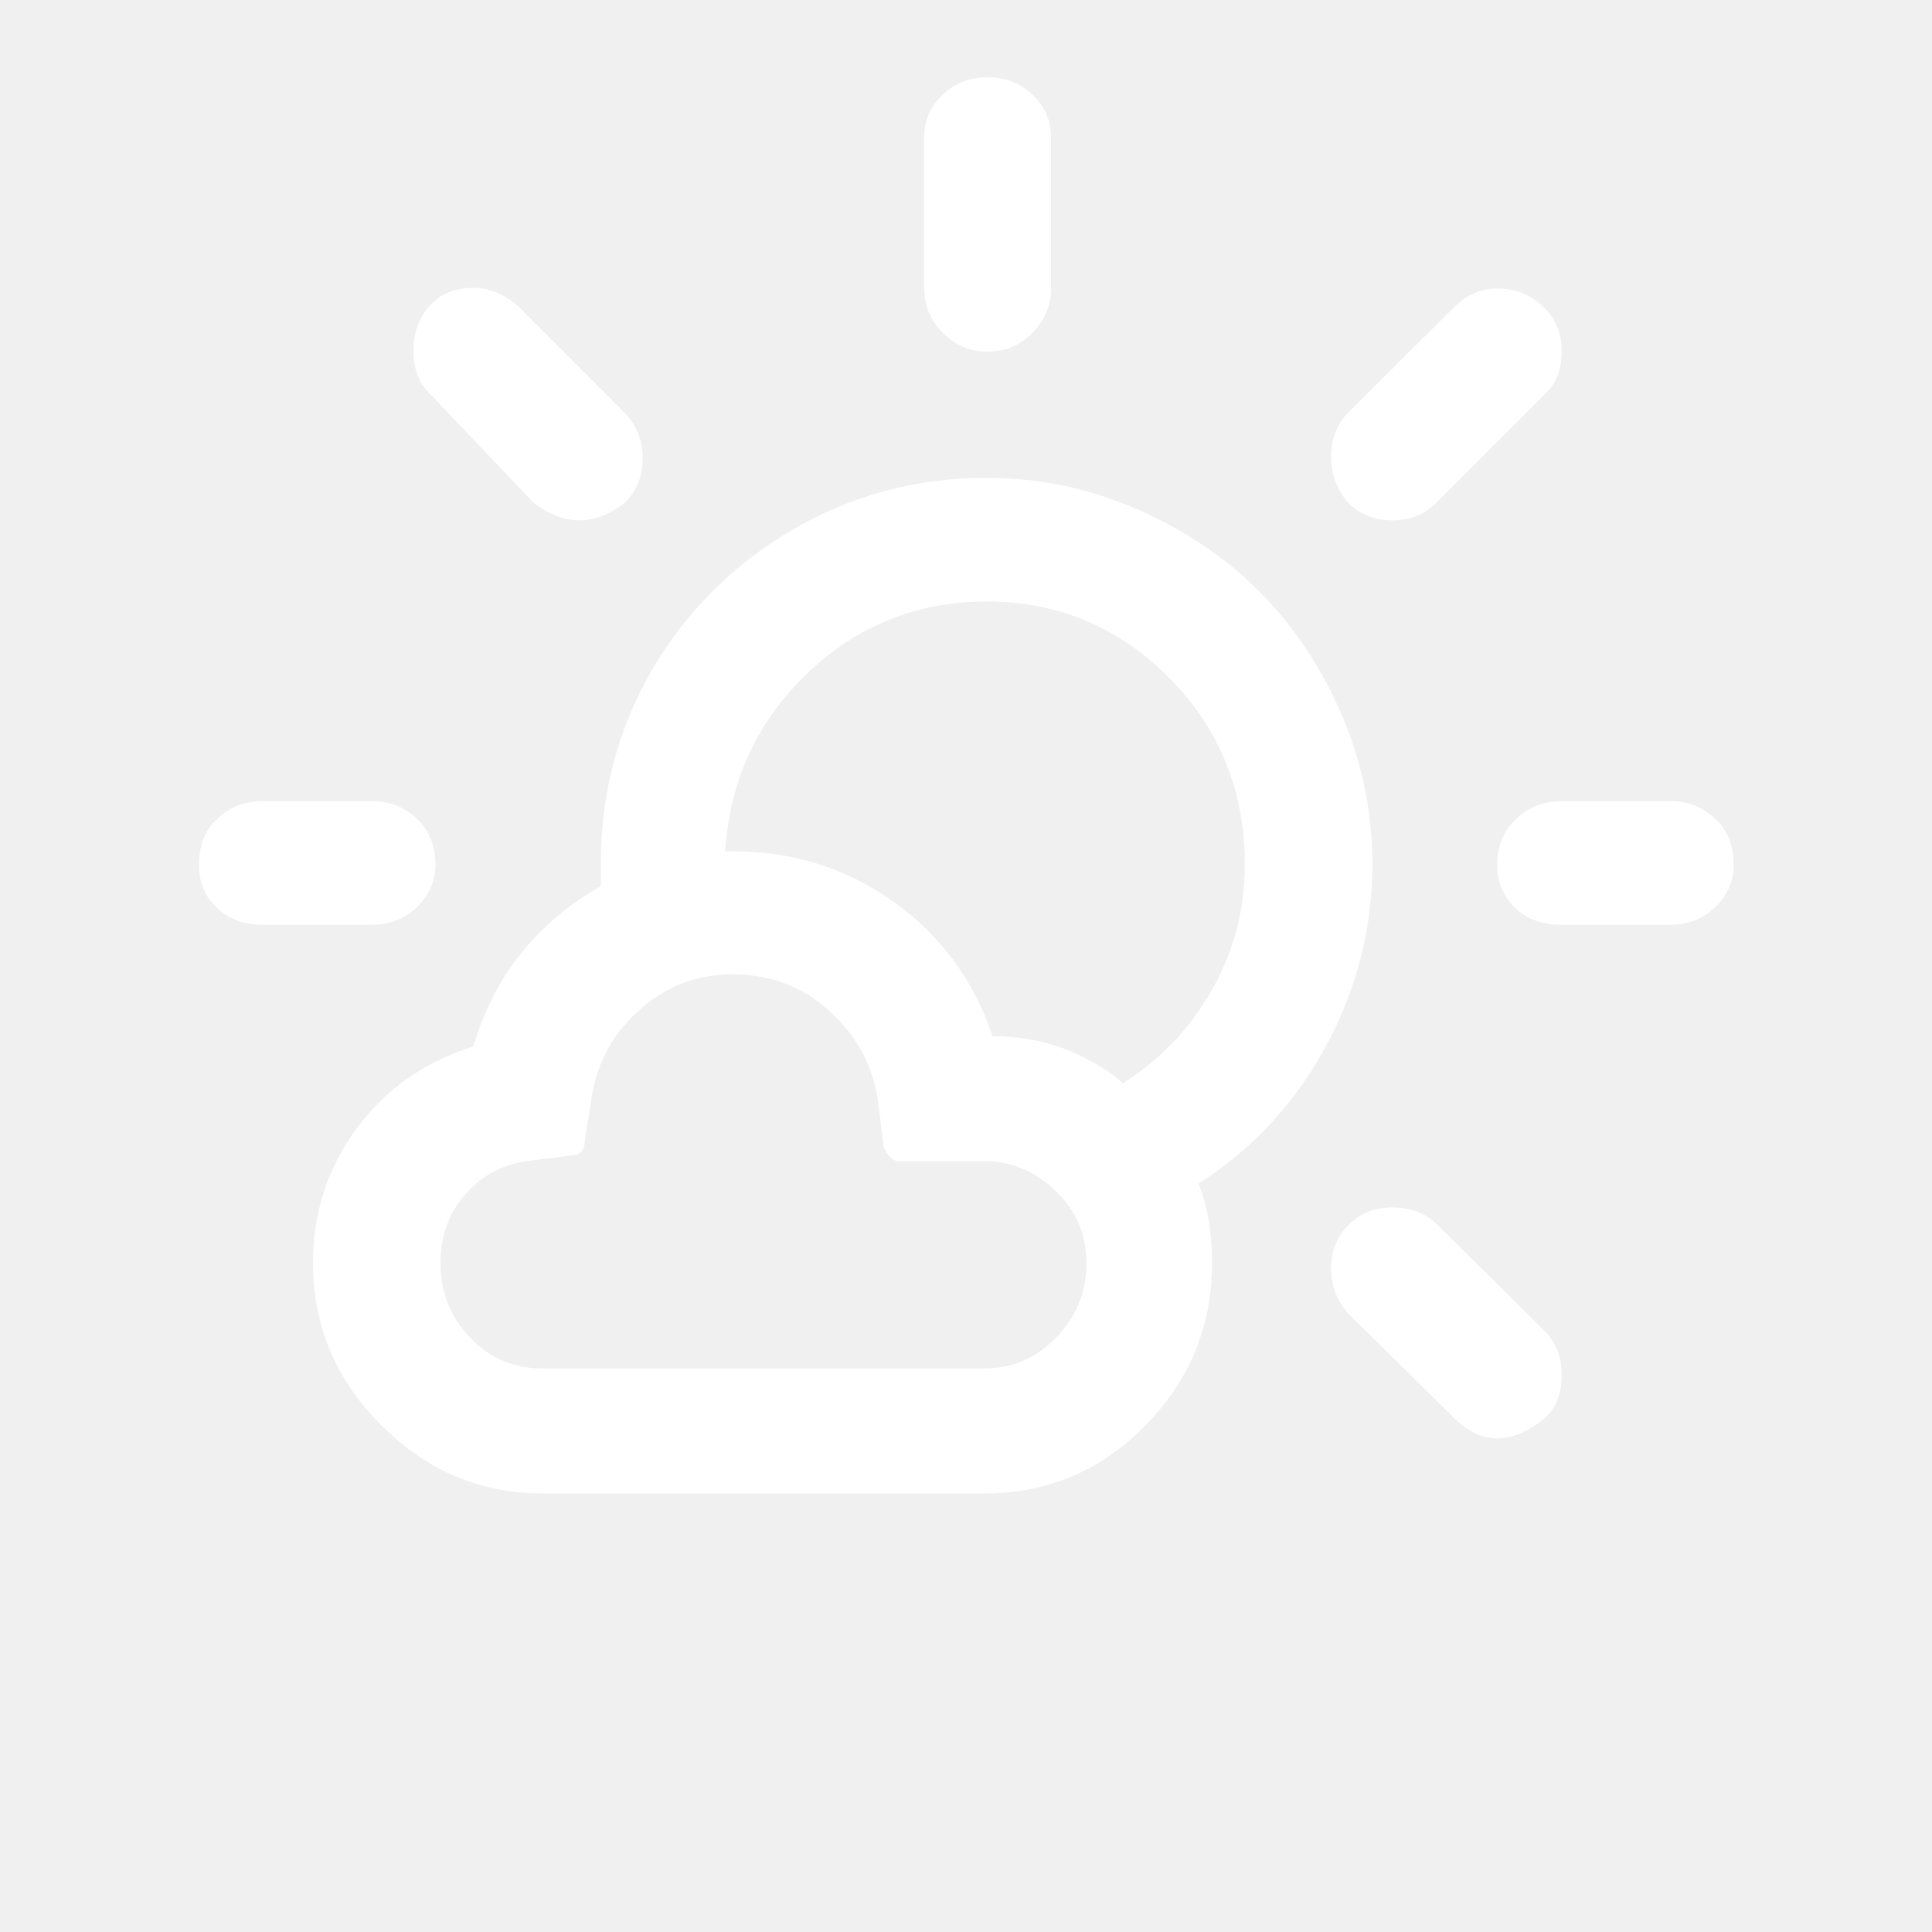
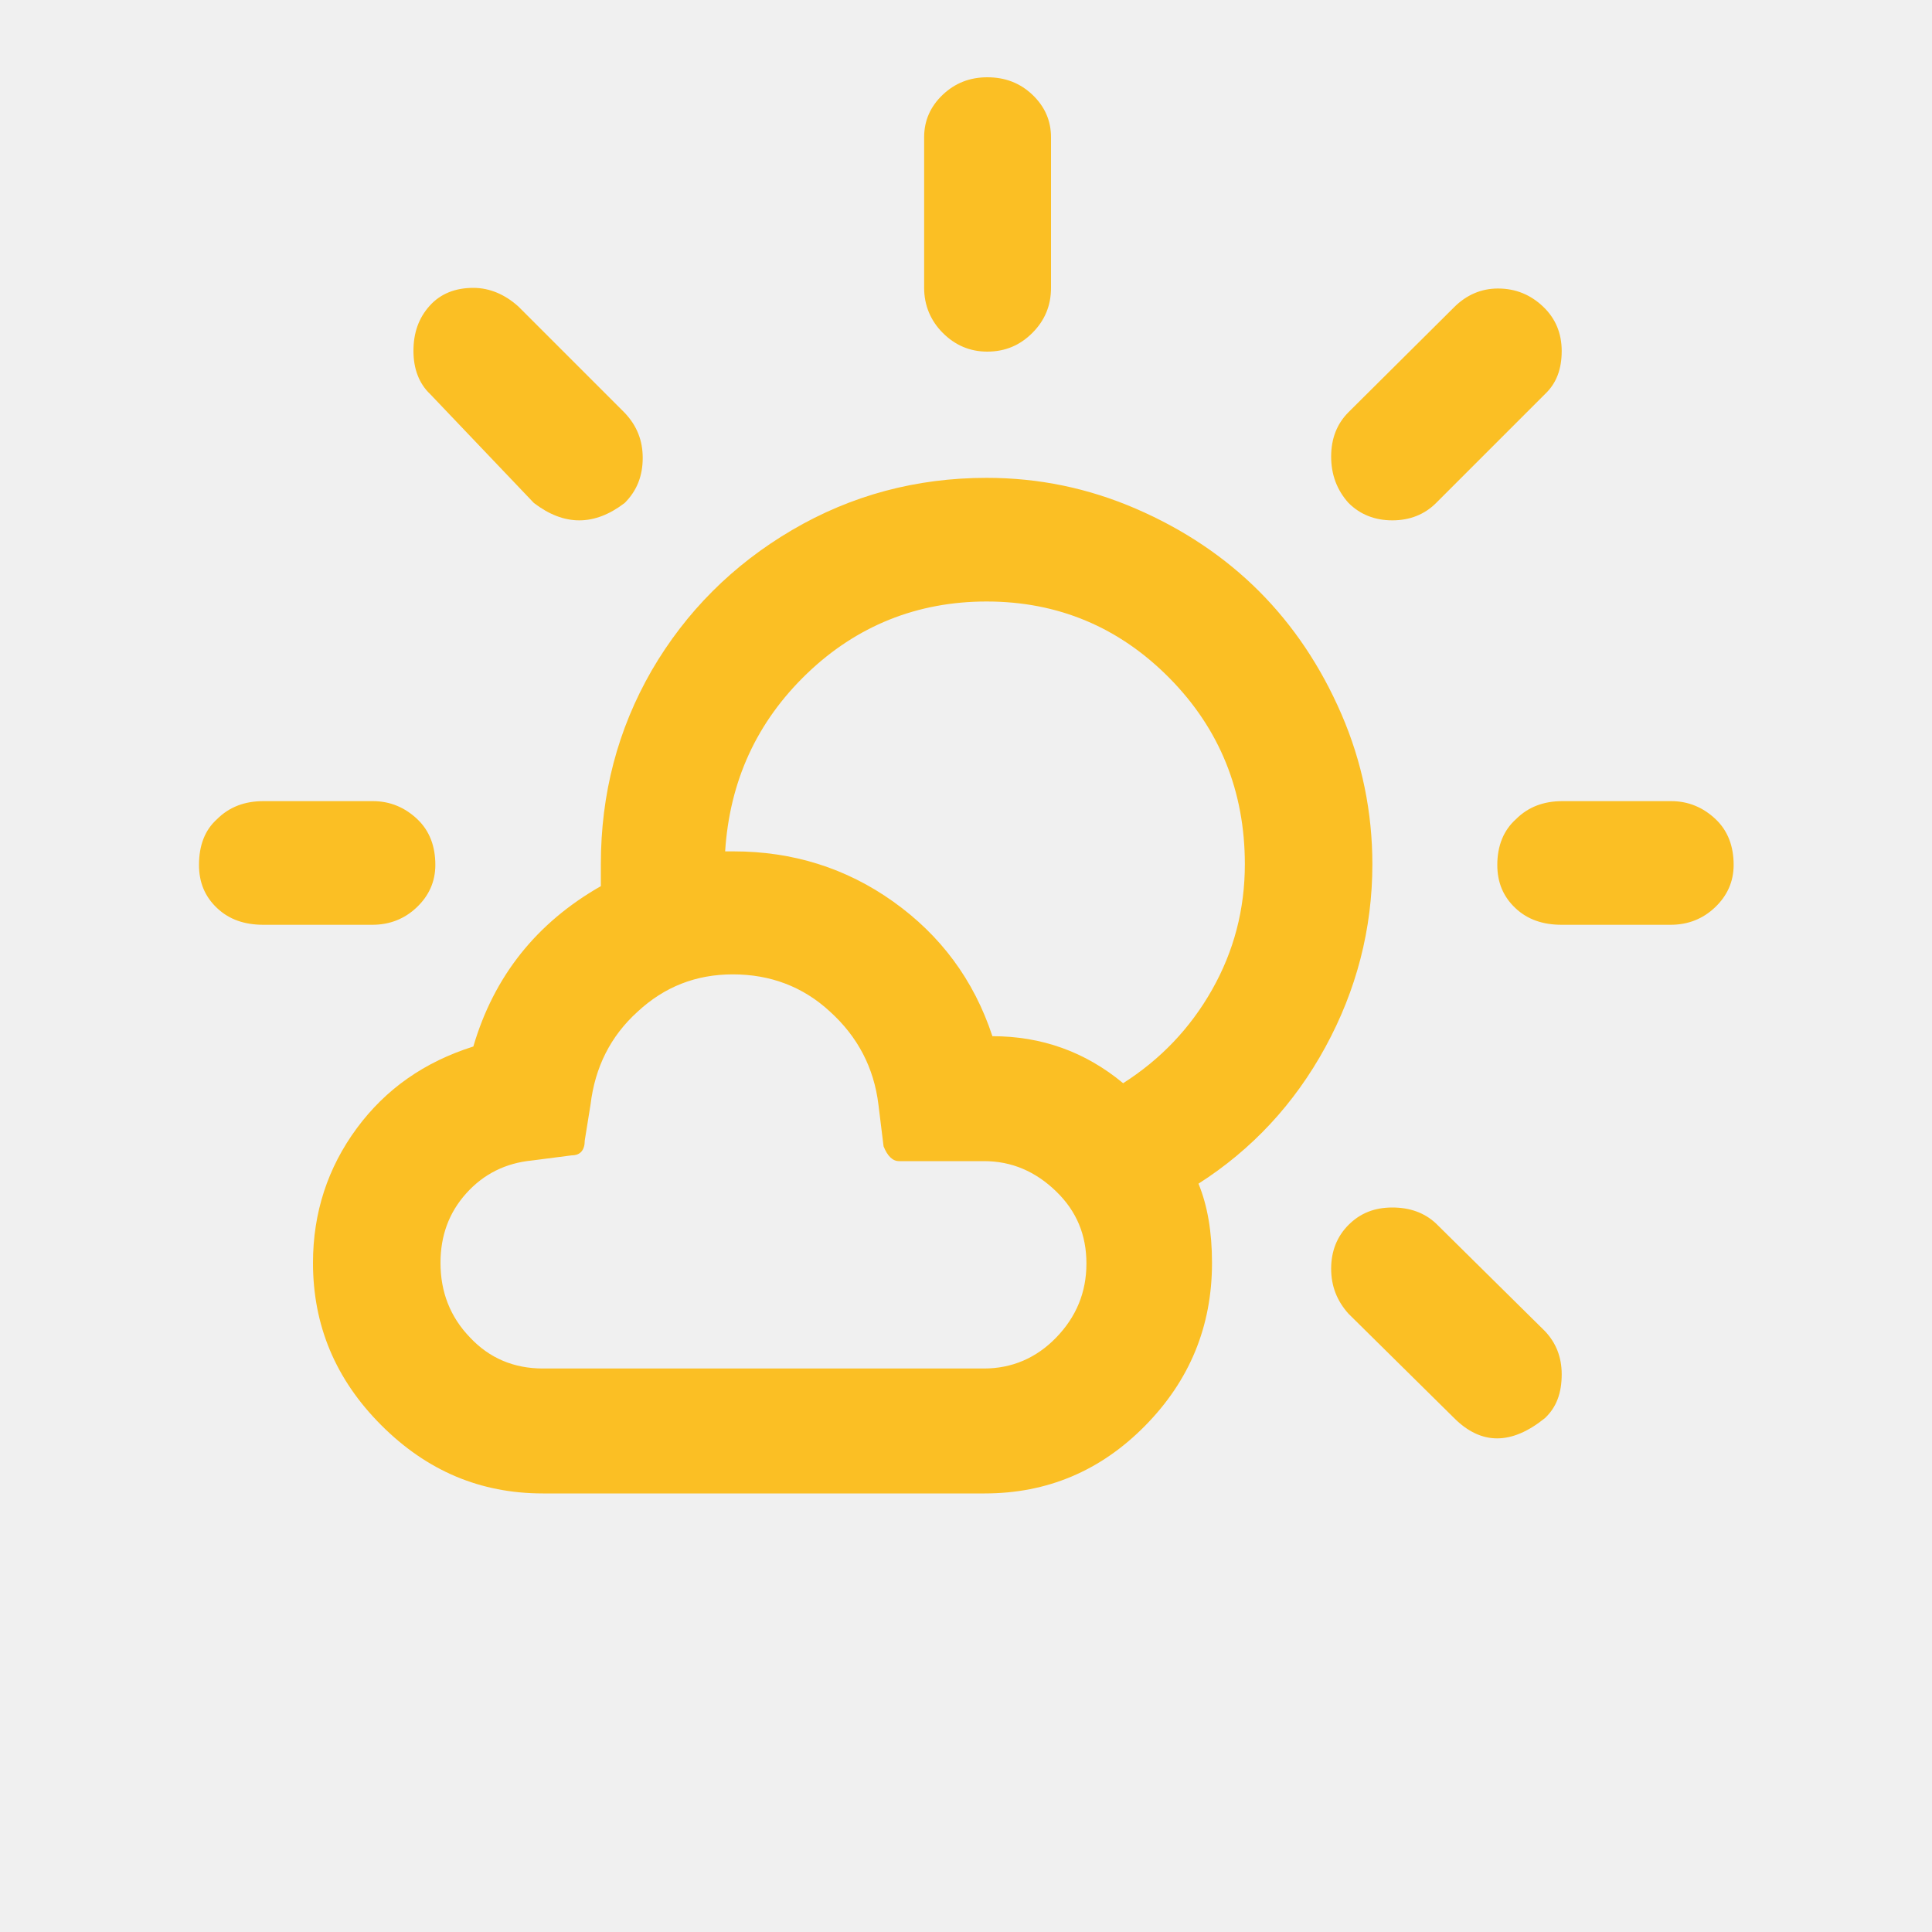
<svg xmlns="http://www.w3.org/2000/svg" width="46" height="46" version="1.1" id="Layer_1" x="0px" y="0px" viewBox="0 0 30 30" style="enable-background:new 0 0 30 30;" xml:space="preserve">
-   <path fill="white" d="M3.09,13.43c0,0.27,0.09,0.49,0.28,0.67s0.43,0.26,0.72,0.26h1.69c0.27,0,0.5-0.09,0.69-0.27s0.29-0.4,0.29-0.66  c0-0.29-0.09-0.53-0.28-0.71s-0.42-0.28-0.69-0.28H4.09c-0.29,0-0.53,0.09-0.72,0.28C3.18,12.89,3.09,13.13,3.09,13.43z M4.86,19.61  c0,0.97,0.35,1.81,1.06,2.52c0.71,0.71,1.54,1.06,2.51,1.06h6.86c0.97,0,1.8-0.35,2.49-1.05c0.69-0.7,1.04-1.54,1.04-2.53  c0-0.48-0.07-0.89-0.21-1.23c0.83-0.53,1.49-1.24,1.97-2.12c0.48-0.88,0.73-1.83,0.73-2.84c0-0.81-0.16-1.59-0.48-2.33  c-0.32-0.74-0.75-1.38-1.28-1.91c-0.53-0.53-1.17-0.96-1.91-1.28c-0.74-0.32-1.51-0.48-2.32-0.48c-1.09,0-2.1,0.27-3.02,0.81  s-1.65,1.27-2.18,2.18c-0.53,0.92-0.79,1.92-0.79,3.01v0.34c-1,0.57-1.66,1.4-1.98,2.49c-0.76,0.24-1.36,0.66-1.81,1.27  C5.09,18.13,4.86,18.83,4.86,19.61z M6.42,5.45c0,0.28,0.09,0.51,0.26,0.67l1.61,1.69c0.47,0.36,0.94,0.36,1.41,0  c0.19-0.19,0.28-0.42,0.28-0.7c0-0.27-0.09-0.5-0.28-0.7L8.05,4.76C7.84,4.57,7.6,4.47,7.35,4.47c-0.28,0-0.51,0.09-0.68,0.28  C6.5,4.94,6.42,5.17,6.42,5.45z M6.84,19.61c0-0.42,0.13-0.78,0.4-1.08c0.27-0.3,0.61-0.47,1.02-0.51l0.62-0.08  c0.13,0,0.2-0.08,0.2-0.23l0.09-0.56c0.07-0.58,0.31-1.06,0.73-1.44c0.42-0.39,0.91-0.58,1.48-0.58c0.58,0,1.09,0.19,1.51,0.58  c0.43,0.39,0.68,0.87,0.75,1.44l0.08,0.65c0.06,0.15,0.14,0.23,0.24,0.23h1.32c0.43,0,0.8,0.16,1.12,0.47  c0.32,0.31,0.47,0.68,0.47,1.12c0,0.45-0.16,0.83-0.47,1.15s-0.69,0.48-1.12,0.48H8.43c-0.45,0-0.83-0.16-1.13-0.48  C6.99,20.45,6.84,20.06,6.84,19.61z M11.26,13.22c0.07-1.09,0.49-2.01,1.27-2.76c0.77-0.74,1.71-1.12,2.79-1.12  c1.11,0,2.06,0.4,2.84,1.19c0.78,0.79,1.17,1.76,1.17,2.89c0,0.7-0.17,1.35-0.51,1.95c-0.34,0.6-0.8,1.08-1.38,1.45  c-0.59-0.49-1.27-0.73-2.03-0.73c-0.29-0.88-0.81-1.57-1.54-2.09c-0.73-0.52-1.56-0.78-2.48-0.78H11.26z M14.35,4.47  c0,0.27,0.1,0.51,0.29,0.7c0.19,0.19,0.42,0.29,0.69,0.29c0.28,0,0.51-0.1,0.7-0.29c0.19-0.19,0.29-0.42,0.29-0.7V2.13  c0-0.26-0.1-0.48-0.29-0.66c-0.19-0.18-0.42-0.27-0.7-0.27c-0.27,0-0.5,0.09-0.69,0.27c-0.19,0.18-0.29,0.4-0.29,0.66V4.47z   M20.67,19.7c0,0.27,0.09,0.5,0.27,0.7l1.64,1.62c0.42,0.42,0.89,0.42,1.41,0c0.18-0.17,0.26-0.39,0.26-0.68  c0-0.27-0.09-0.49-0.26-0.67L22.3,19c-0.18-0.17-0.41-0.25-0.68-0.25c-0.28,0-0.5,0.09-0.68,0.27C20.76,19.2,20.67,19.43,20.67,19.7  z M20.67,7.09c0,0.28,0.09,0.52,0.27,0.72c0.18,0.18,0.41,0.27,0.68,0.27c0.27,0,0.5-0.09,0.68-0.27l1.69-1.69  c0.18-0.17,0.26-0.39,0.26-0.67c0-0.28-0.1-0.51-0.29-0.69s-0.42-0.28-0.7-0.28c-0.26,0-0.49,0.1-0.68,0.29L20.94,6.4  C20.76,6.58,20.67,6.81,20.67,7.09z M23.25,13.43c0,0.27,0.09,0.49,0.28,0.67s0.43,0.26,0.72,0.26h1.69c0.27,0,0.5-0.09,0.69-0.27  s0.29-0.4,0.29-0.66c0-0.29-0.09-0.53-0.28-0.71s-0.42-0.28-0.69-0.28h-1.69c-0.29,0-0.53,0.09-0.72,0.28  C23.35,12.89,23.25,13.13,23.25,13.43z" />
+   <path fill="#FBBF24" d="M3.09,13.43c0,0.27,0.09,0.49,0.28,0.67s0.43,0.26,0.72,0.26h1.69c0.27,0,0.5-0.09,0.69-0.27s0.29-0.4,0.29-0.66  c0-0.29-0.09-0.53-0.28-0.71s-0.42-0.28-0.69-0.28H4.09c-0.29,0-0.53,0.09-0.72,0.28C3.18,12.89,3.09,13.13,3.09,13.43z M4.86,19.61  c0,0.97,0.35,1.81,1.06,2.52c0.71,0.71,1.54,1.06,2.51,1.06h6.86c0.97,0,1.8-0.35,2.49-1.05c0.69-0.7,1.04-1.54,1.04-2.53  c0-0.48-0.07-0.89-0.21-1.23c0.83-0.53,1.49-1.24,1.97-2.12c0.48-0.88,0.73-1.83,0.73-2.84c0-0.81-0.16-1.59-0.48-2.33  c-0.32-0.74-0.75-1.38-1.28-1.91c-0.53-0.53-1.17-0.96-1.91-1.28c-0.74-0.32-1.51-0.48-2.32-0.48c-1.09,0-2.1,0.27-3.02,0.81  s-1.65,1.27-2.18,2.18c-0.53,0.92-0.79,1.92-0.79,3.01v0.34c-1,0.57-1.66,1.4-1.98,2.49c-0.76,0.24-1.36,0.66-1.81,1.27  C5.09,18.13,4.86,18.83,4.86,19.61z M6.42,5.45c0,0.28,0.09,0.51,0.26,0.67l1.61,1.69c0.47,0.36,0.94,0.36,1.41,0  c0.19-0.19,0.28-0.42,0.28-0.7c0-0.27-0.09-0.5-0.28-0.7L8.05,4.76C7.84,4.57,7.6,4.47,7.35,4.47c-0.28,0-0.51,0.09-0.68,0.28  C6.5,4.94,6.42,5.17,6.42,5.45z M6.84,19.61c0-0.42,0.13-0.78,0.4-1.08c0.27-0.3,0.61-0.47,1.02-0.51l0.62-0.08  c0.13,0,0.2-0.08,0.2-0.23l0.09-0.56c0.07-0.58,0.31-1.06,0.73-1.44c0.42-0.39,0.91-0.58,1.48-0.58c0.58,0,1.09,0.19,1.51,0.58  c0.43,0.39,0.68,0.87,0.75,1.44l0.08,0.65c0.06,0.15,0.14,0.23,0.24,0.23h1.32c0.43,0,0.8,0.16,1.12,0.47  c0.32,0.31,0.47,0.68,0.47,1.12c0,0.45-0.16,0.83-0.47,1.15s-0.69,0.48-1.12,0.48H8.43c-0.45,0-0.83-0.16-1.13-0.48  C6.99,20.45,6.84,20.06,6.84,19.61z M11.26,13.22c0.07-1.09,0.49-2.01,1.27-2.76c0.77-0.74,1.71-1.12,2.79-1.12  c1.11,0,2.06,0.4,2.84,1.19c0.78,0.79,1.17,1.76,1.17,2.89c0,0.7-0.17,1.35-0.51,1.95c-0.34,0.6-0.8,1.08-1.38,1.45  c-0.59-0.49-1.27-0.73-2.03-0.73c-0.29-0.88-0.81-1.57-1.54-2.09c-0.73-0.52-1.56-0.78-2.48-0.78H11.26z M14.35,4.47  c0,0.27,0.1,0.51,0.29,0.7c0.19,0.19,0.42,0.29,0.69,0.29c0.28,0,0.51-0.1,0.7-0.29c0.19-0.19,0.29-0.42,0.29-0.7V2.13  c0-0.26-0.1-0.48-0.29-0.66c-0.19-0.18-0.42-0.27-0.7-0.27c-0.27,0-0.5,0.09-0.69,0.27c-0.19,0.18-0.29,0.4-0.29,0.66V4.47z   M20.67,19.7c0,0.27,0.09,0.5,0.27,0.7l1.64,1.62c0.42,0.42,0.89,0.42,1.41,0c0.18-0.17,0.26-0.39,0.26-0.68  c0-0.27-0.09-0.49-0.26-0.67L22.3,19c-0.18-0.17-0.41-0.25-0.68-0.25c-0.28,0-0.5,0.09-0.68,0.27C20.76,19.2,20.67,19.43,20.67,19.7  z M20.67,7.09c0,0.28,0.09,0.52,0.27,0.72c0.18,0.18,0.41,0.27,0.68,0.27c0.27,0,0.5-0.09,0.68-0.27l1.69-1.69  c0.18-0.17,0.26-0.39,0.26-0.67c0-0.28-0.1-0.51-0.29-0.69s-0.42-0.28-0.7-0.28c-0.26,0-0.49,0.1-0.68,0.29L20.94,6.4  C20.76,6.58,20.67,6.81,20.67,7.09z M23.25,13.43c0,0.27,0.09,0.49,0.28,0.67s0.43,0.26,0.72,0.26h1.69c0.27,0,0.5-0.09,0.69-0.27  s0.29-0.4,0.29-0.66c0-0.29-0.09-0.53-0.28-0.71s-0.42-0.28-0.69-0.28h-1.69c-0.29,0-0.53,0.09-0.72,0.28  C23.35,12.89,23.25,13.13,23.25,13.43z" />
</svg>
